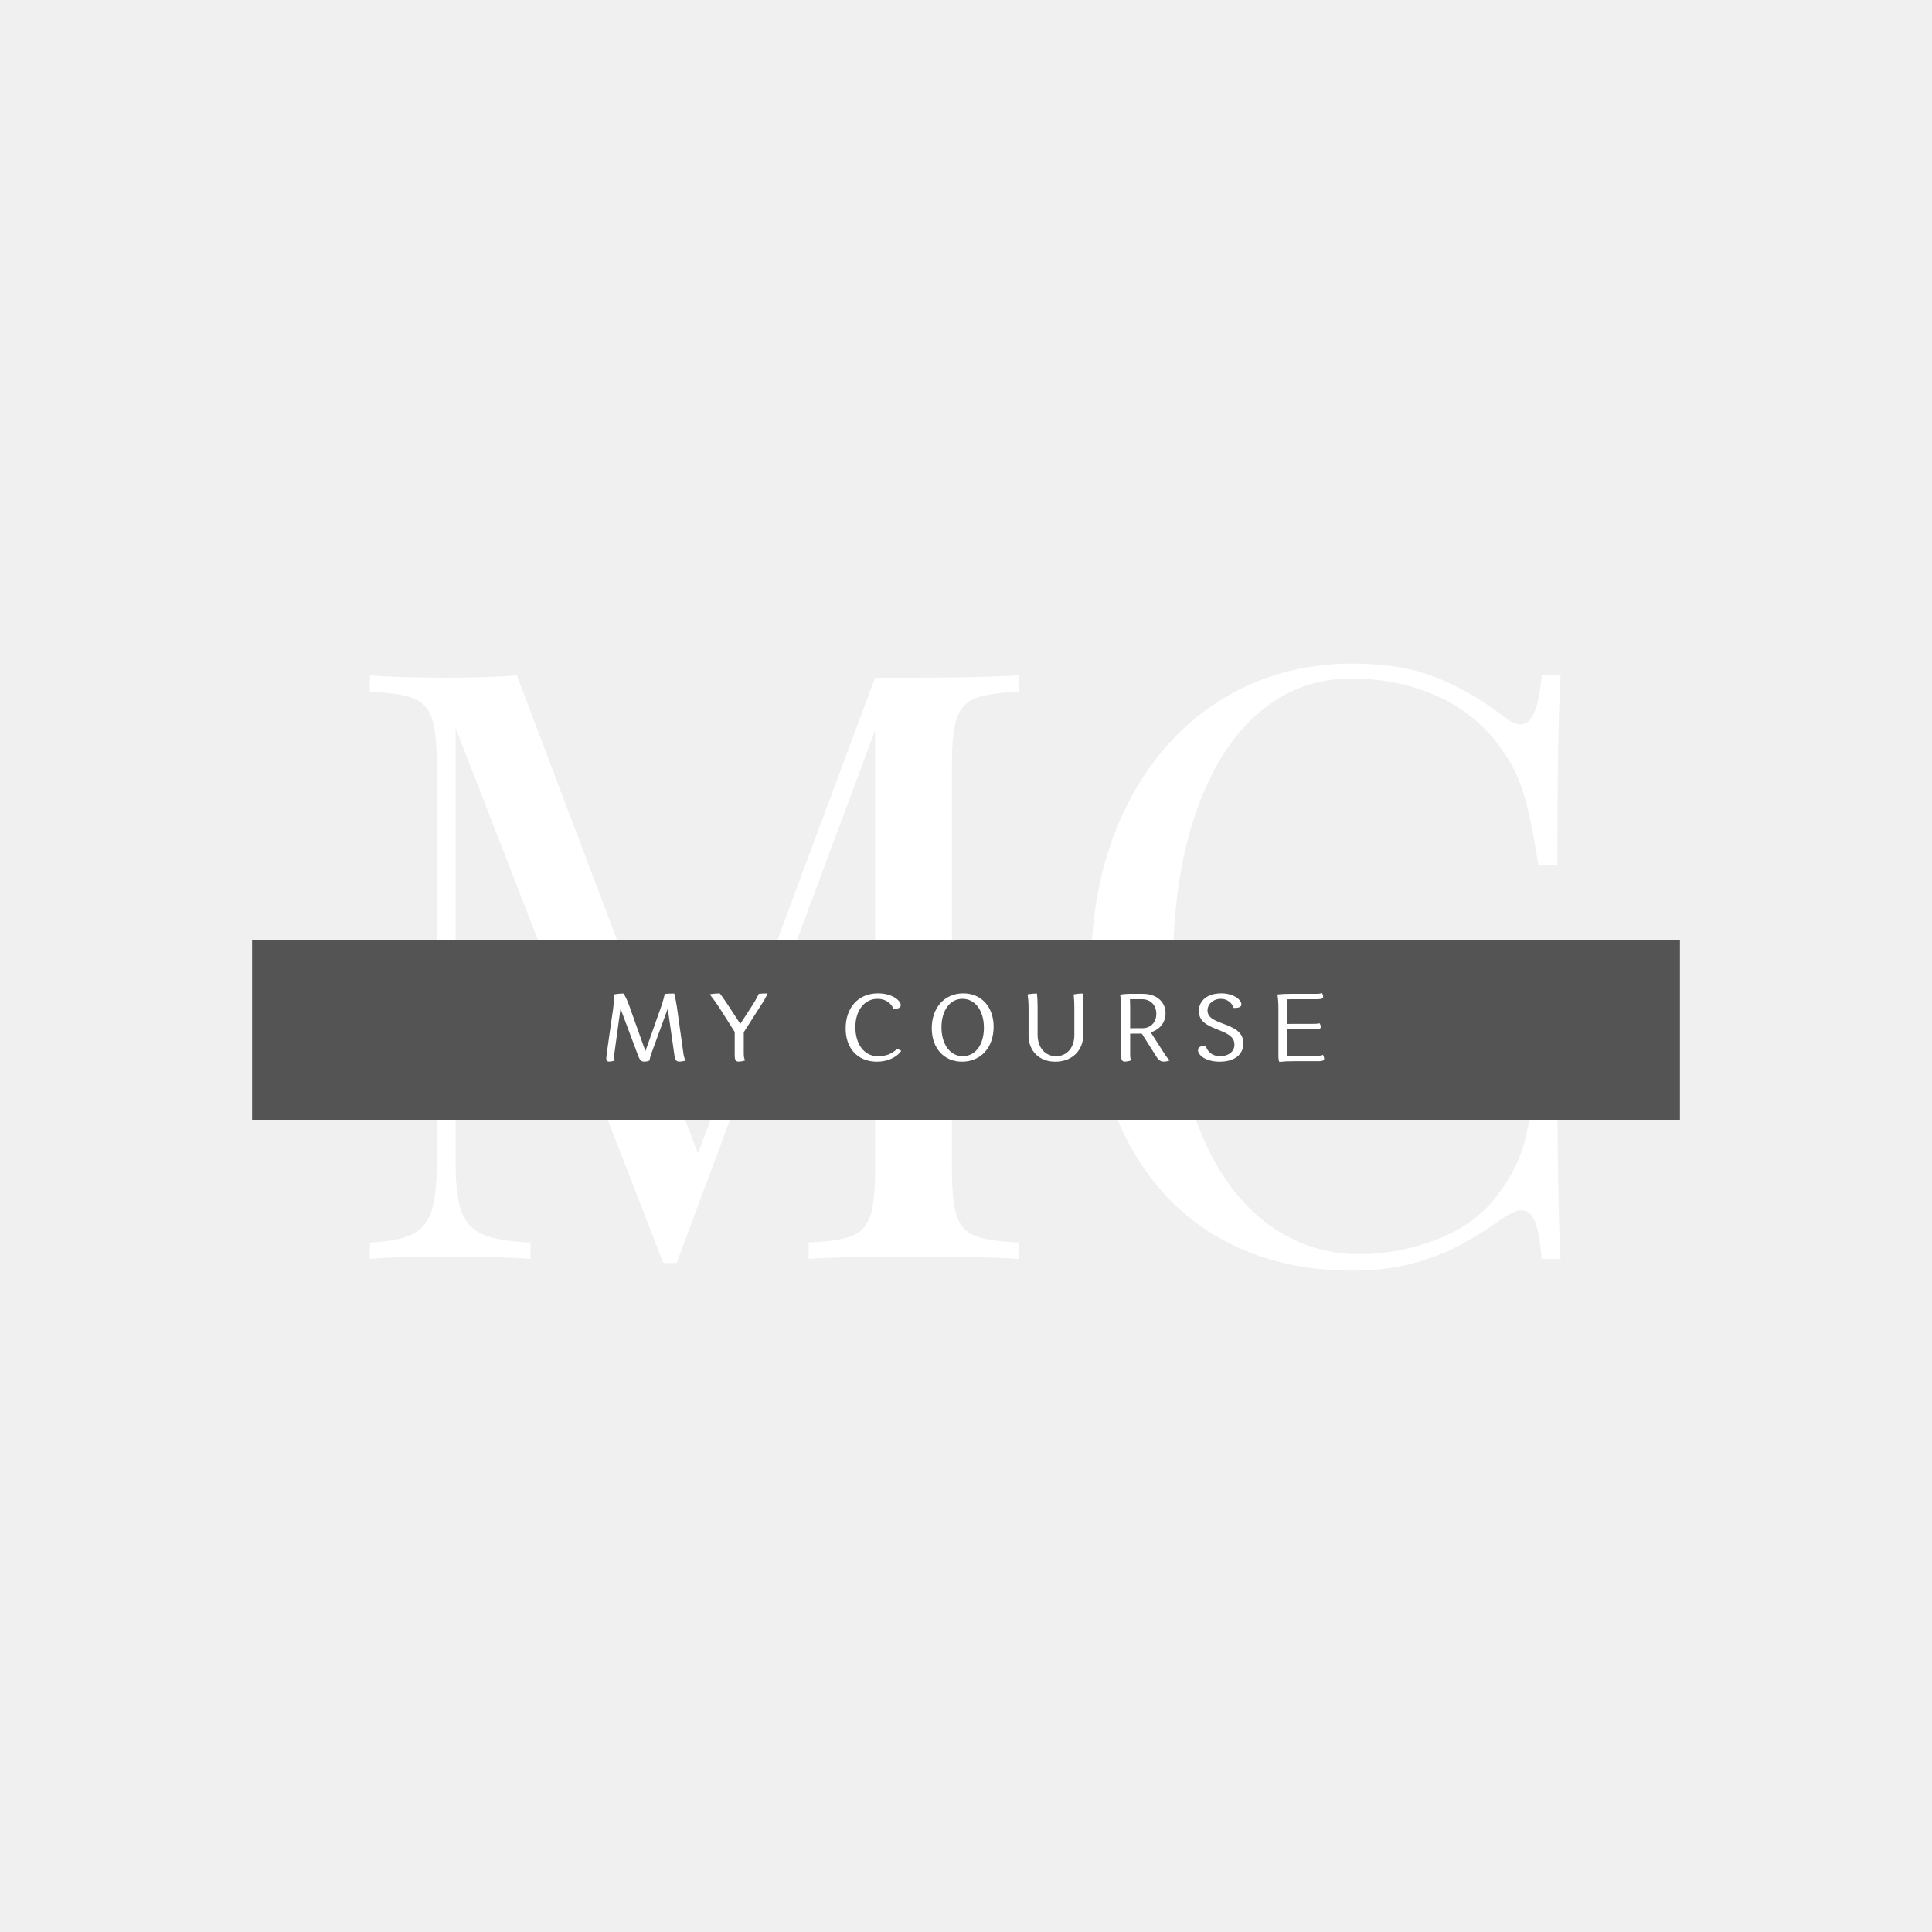
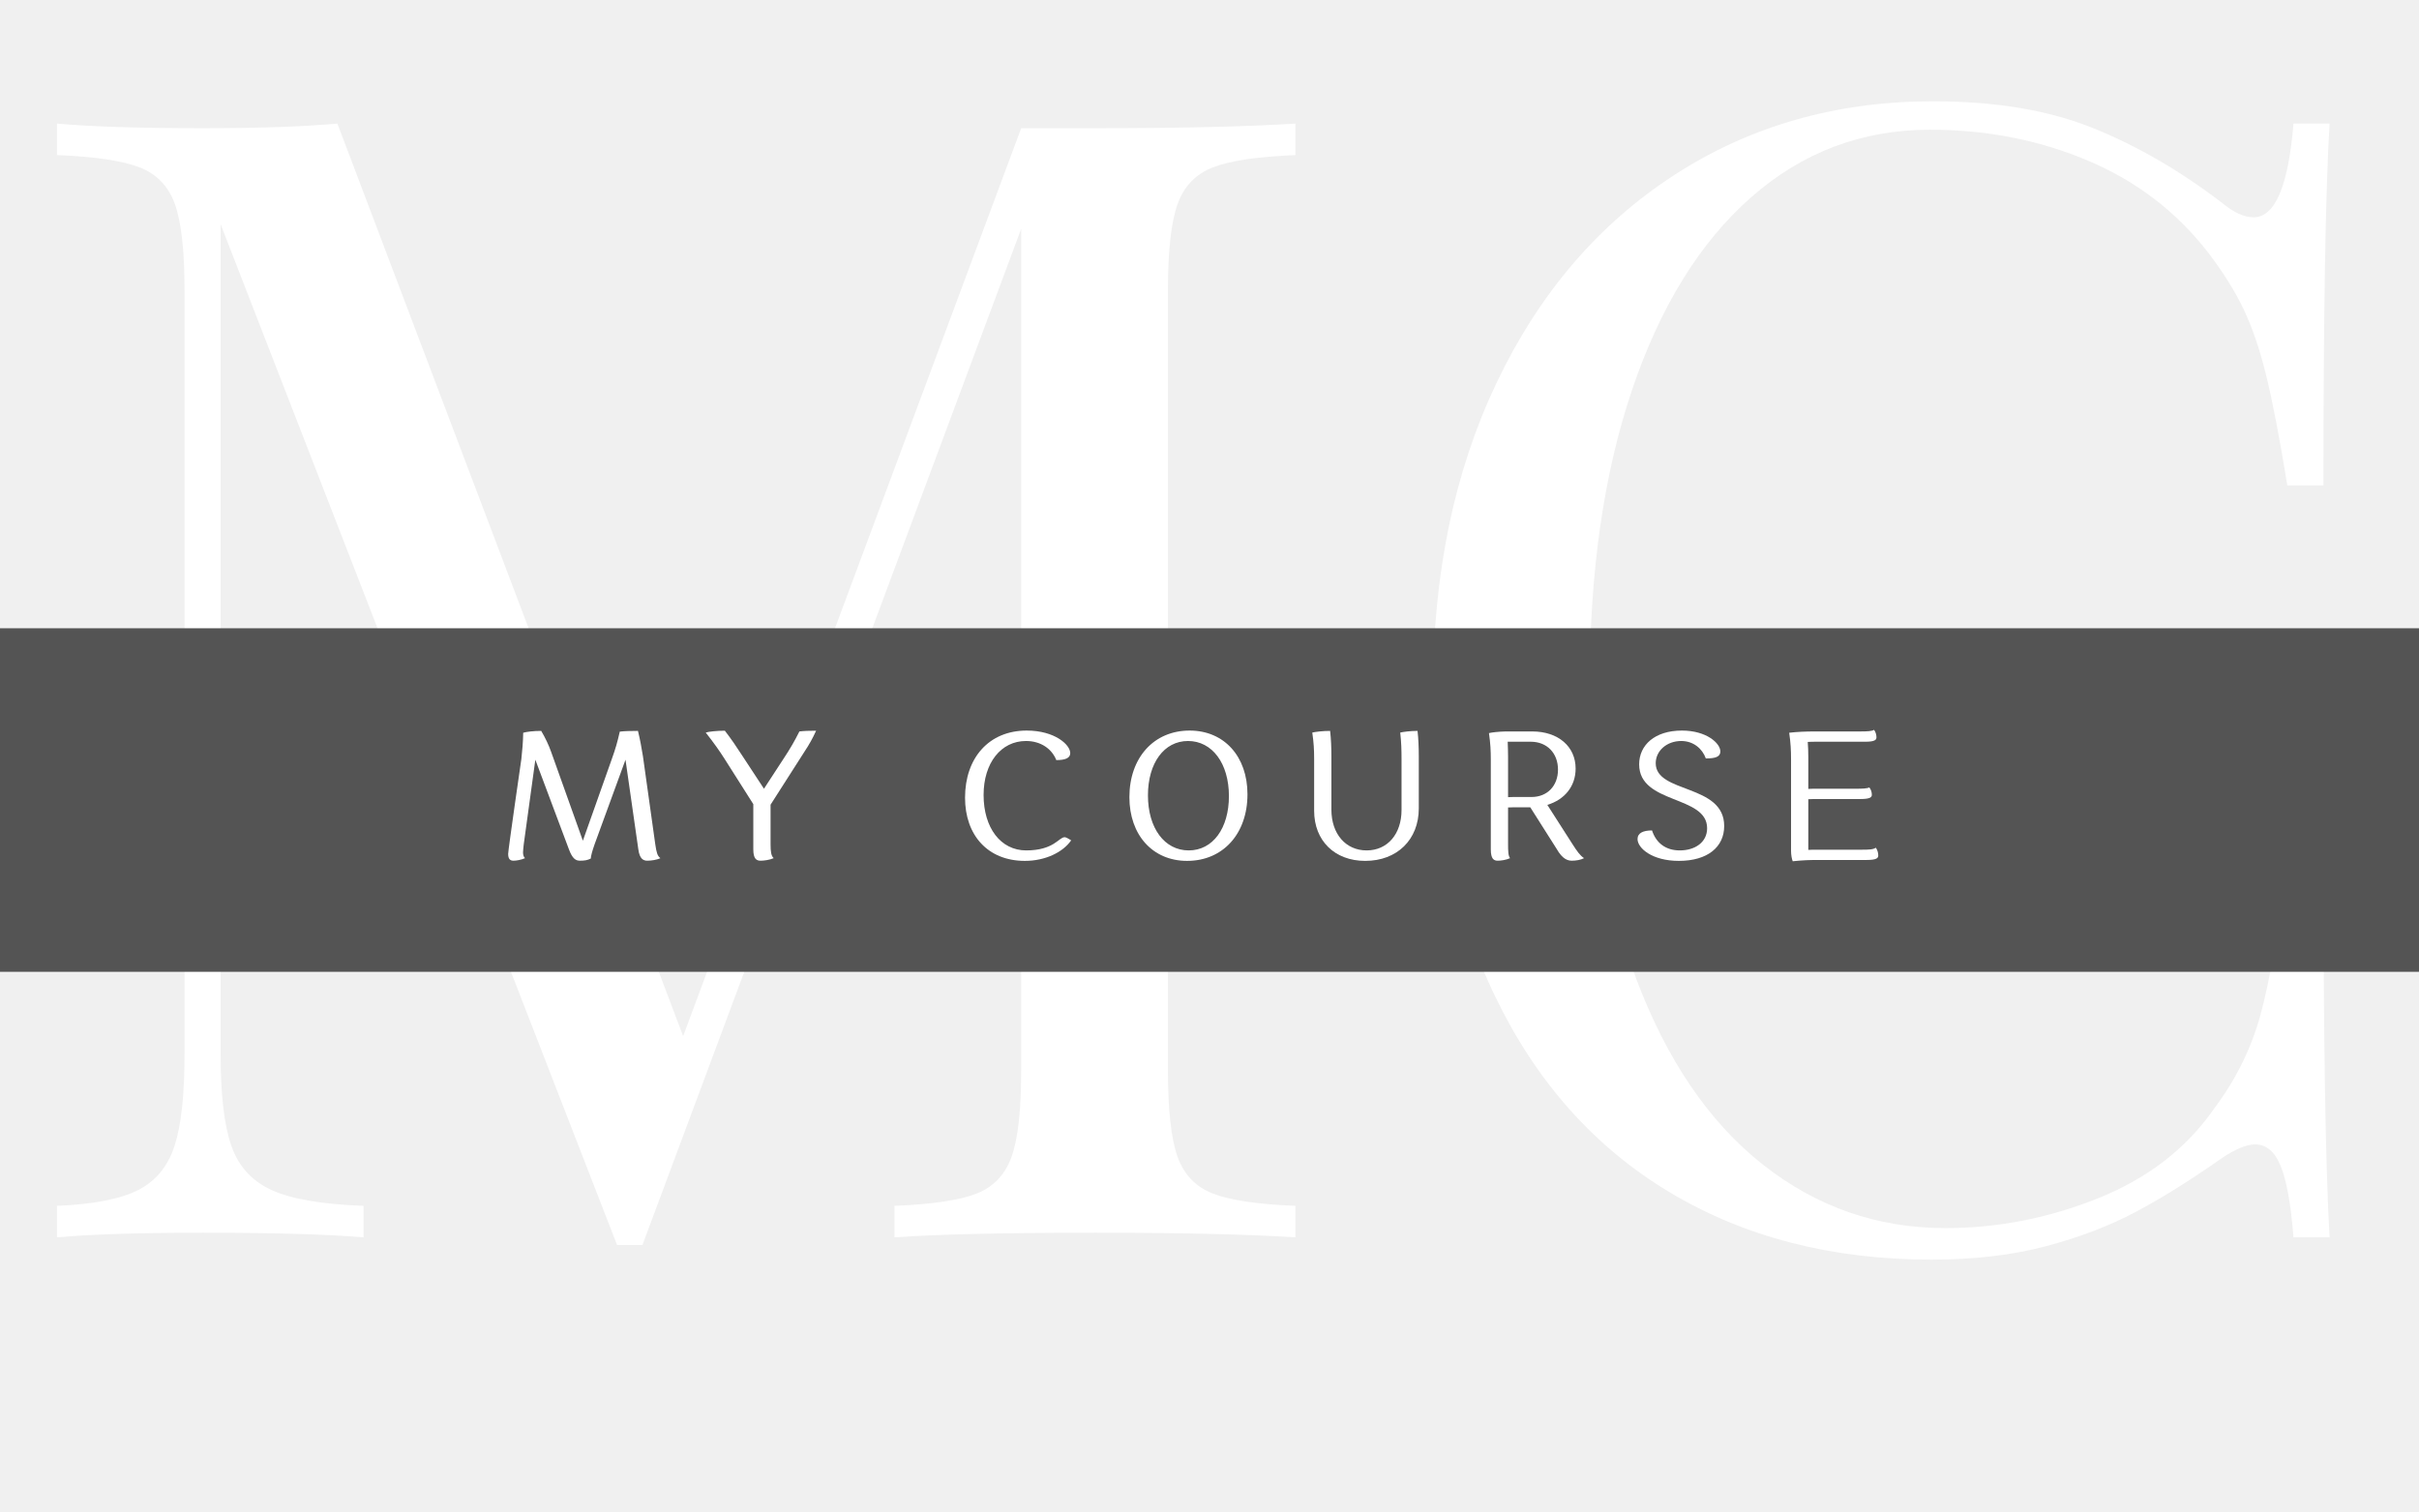
- <svg xmlns="http://www.w3.org/2000/svg" version="1.1" width="120" height="120" viewBox="0 0 500 500" xml:space="preserve">
+ <svg xmlns="http://www.w3.org/2000/svg" version="1.1" width="160" height="100" viewBox="88 168 328 185" xml:space="preserve">
  <defs>
</defs>
  <g transform="matrix(0.5 0 0 0.5 252.25 258.7927)" style="">
    <path fill="#ffffff" opacity="1" d="M22.81-159.52Q7.40-158.90 0.42-156.19Q-6.56-153.48-9.17-146.19Q-11.77-138.89-11.77-122.85L-11.77-122.85L-11.77 88.83Q-11.77 104.87-9.17 112.17Q-6.56 119.46 0.42 122.17Q7.40 124.88 22.81 125.50L22.81 125.50L22.81 134.04Q2.81 132.79-31.36 132.79L-31.36 132.79Q-68.03 132.79-85.94 134.04L-85.94 134.04L-85.94 125.50Q-70.53 124.88-63.65 122.17Q-56.78 119.46-54.17 112.17Q-51.57 104.87-51.57 88.83L-51.57 88.83L-51.57-139.52L-154.28 136.13L-161.16 136.13L-268.67-140.77L-268.67 84.46Q-268.67 100.92-265.75 109.25Q-262.83 117.58-254.81 121.23Q-246.79 124.88-229.91 125.50L-229.91 125.50L-229.91 134.04Q-245.12 132.79-273.46 132.79L-273.46 132.79Q-298.88 132.79-313.05 134.04L-313.05 134.04L-313.05 125.50Q-298.25 124.88-291.06 121.23Q-283.88 117.58-281.17 109.25Q-278.46 100.92-278.46 84.46L-278.46 84.46L-278.46-122.85Q-278.46-138.89-281.06-146.19Q-283.67-153.48-290.65-156.19Q-297.63-158.90-313.05-159.52L-313.05-159.52L-313.05-168.06Q-299.09-166.81-273.46-166.81L-273.46-166.81Q-250.96-166.81-237.00-168.06L-237.00-168.06L-143.24 79.46L-51.57-166.81L-31.36-166.81Q2.81-166.81 22.81-168.06L22.81-168.06L22.81-159.52Z" />
    <path fill="#ffffff" opacity="1" d="M293.46 134.04Q292.42 120.71 290.02 114.77Q287.63 108.83 283.04 108.83L283.04 108.83Q279.71 108.83 274.29 112.38L274.29 112.38Q261.58 121.33 250.85 127.06Q240.12 132.79 226.37 136.44Q212.62 140.09 195.33 140.09L195.33 140.09Q154.70 140.09 124.18 121.75Q93.65 103.42 76.88 68.52Q60.11 33.62 60.11-14.51L60.11-14.51Q60.11-61.60 77.40-97.85Q94.69-134.10 125.53-154.10Q156.37-174.11 195.74-174.11L195.74-174.11Q221.16-174.11 239.19-166.81Q257.21-159.52 274.29-146.40L274.29-146.40Q278.88-142.64 282.63-142.64L282.63-142.64Q291.38-142.64 293.46-168.06L293.46-168.06L303.25-168.06Q301.59-140.35 301.59-69.93L301.59-69.93L291.79-69.93Q288.67-89.10 286.06-99.72Q283.46-110.35 279.92-117.75Q276.38-125.14 270.33-133.06L270.33-133.06Q257.42-149.73 237.62-158.06Q217.83-166.40 194.91-166.40L194.91-166.40Q167.20-166.40 146.37-148.06Q125.53-129.73 114.07-95.77Q102.61-61.81 102.61-16.18L102.61-16.18Q102.61 30.29 115.11 63.62Q127.61 96.96 149.49 114.25Q171.37 131.54 199.08 131.54L199.08 131.54Q220.33 131.54 240.54 123.42Q260.75 115.29 272.00 99.04L272.00 99.04Q280.75 87.37 284.50 73.73Q288.25 60.08 291.79 31.54L291.79 31.54L301.59 31.54Q301.59 105.08 303.25 134.04L303.25 134.04L293.46 134.04Z" />
  </g>
  <g transform="matrix(0.4695431 0 0 0.05920334 250 266.5051)">
    <rect style="stroke: none; stroke-width: 1; stroke-dasharray: none; stroke-linecap: butt; stroke-dashoffset: 0; stroke-linejoin: miter; stroke-miterlimit: 4; fill: rgb(84,84,84); fill-rule: evenodd; opacity: 1;" x="-393.5" y="-393.5" rx="0" ry="0" width="787" height="787" />
  </g>
  <g transform="matrix(0.5 0 0 0.5 249.7535 266.8127)" style="">
    <path fill="#ffffff" opacity="1" d="M-150.40 12.76C-150.05 15.40-149.00 15.84-147.96 15.84C-146.96 15.84-145.42 15.64-144.42 15.15C-145.22 14.55-145.47 13.70-145.81 11.36L-149.15-12.49C-149.50-14.63-149.90-16.93-150.50-19.37C-152.49-19.37-154.28-19.32-155.43-19.17C-156.07-16.33-156.62-14.44-157.57-11.80L-165.44 10.42L-174.05-13.69C-174.70-15.53-175.64-17.52-176.74-19.37C-178.93-19.37-180.72-19.12-181.62-18.87C-181.67-16.23-181.87-14.09-182.12-11.75C-182.12-11.75-185.70 12.91-185.70 14.00C-185.70 15.49-185.06 15.84-184.26 15.84C-183.51 15.84-182.22 15.64-181.12 15.15C-181.52 14.85-181.67 14.20-181.67 13.60C-181.67 13.15-181.57 12.36-181.47 11.36L-178.33-11.55L-169.22 12.76C-168.27 15.30-167.38 15.84-166.23 15.84C-165.14 15.84-164.19 15.74-163.29 15.25C-163.29 14.65-162.90 13.20-162.25 11.36L-153.88-11.55Z" />
    <path fill="#ffffff" opacity="1" d="M-119.22 12.76C-119.22 15.40-118.32 15.84-117.23 15.84C-116.33 15.84-114.79 15.64-113.69 15.15C-114.39 14.55-114.54 13.35-114.54 11.36L-114.54 0.65L-105.28-13.84C-104.08-15.63-103.04-17.52-102.19-19.42C-103.98-19.42-105.48-19.37-106.72-19.22C-108.12-16.43-109.21-14.58-111.00-11.85L-116.33-3.68L-122.11-12.49C-123.65-14.88-125.30-17.32-126.94-19.42C-129.18-19.42-131.32-19.17-132.12-18.92C-129.93-16.13-128.38-13.94-126.99-11.75L-119.22 0.50Z" />
    <path fill="#ffffff" opacity="1" d="" />
    <path fill="#ffffff" opacity="1" d="M-56.77-1.99C-56.77-10.70-52.04-16.63-45.27-16.63C-41.23-16.63-38.25-14.48-37.05-11.45C-34.71-11.45-33.27-11.95-33.27-13.34C-33.27-15.63-37.50-19.46-45.07-19.46C-55.33-19.46-61.80-12.04-61.80-1.24C-61.80 8.92-55.63 15.89-45.57 15.89C-40.04 15.89-35.26 13.55-33.02 10.32L-33.76 9.87C-34.11 9.67-34.51 9.47-34.81 9.47C-36.35 9.47-37.70 13.05-45.22 13.05C-52.14 13.05-56.77 6.93-56.77-1.99Z" />
    <path fill="#ffffff" opacity="1" d="M-17.23-1.39C-17.23 8.87-10.91 15.89-1.59 15.89C8.17 15.89 14.79 8.52 14.79-2.18C14.79-12.44 8.47-19.46-0.90-19.46C-10.61-19.46-17.23-12.09-17.23-1.39ZM-12.20-1.89C-12.20-10.65-7.82-16.63-1.34-16.63C5.23-16.63 9.76-10.55 9.76-1.69C9.76 7.08 5.38 13.05-1.15 13.05C-7.72 13.05-12.20 6.98-12.20-1.89Z" />
    <path fill="#ffffff" opacity="1" d="M32.87 2.30C32.87 10.42 38.45 15.89 46.71 15.89C55.38 15.89 61.25 10.12 61.25 1.65L61.25-12.49C61.25-14.83 61.15-17.27 60.91-19.37C59.01-19.37 57.07-19.12 56.22-18.92C56.52-16.08 56.57-14.24 56.57-11.75L56.57 2.10C56.57 8.62 52.74 13.05 47.11 13.05C41.43 13.05 37.55 8.57 37.55 2.00L37.55-12.49C37.55-14.83 37.45-17.27 37.20-19.37C35.21-19.37 33.22-19.12 32.37-18.92C32.77-16.08 32.87-14.24 32.87-11.75Z" />
    <path fill="#ffffff" opacity="1" d="M80.78 12.76C80.78 15.40 81.62 15.84 82.67 15.84C83.51 15.84 84.96 15.64 86.00 15.15C85.51 14.55 85.46 13.35 85.46 11.36L85.46 1.40C86.40 1.35 87.35 1.35 88.40 1.35L91.48 1.35L98.65 12.66C100.25 15.44 101.64 15.84 102.79 15.84C103.83 15.84 105.18 15.64 106.07 15.15C105.03 14.50 104.13 13.25 102.84 11.21L96.11 0.70C100.85-0.74 103.78-4.38 103.78-9.16C103.78-15.13 99.05-19.22 92.03-19.22L84.76-19.22C82.87-19.17 81.07-18.97 80.28-18.77C80.68-15.93 80.78-14.09 80.78-11.60ZM85.36-16.43L91.63-16.43C96.01-16.43 99.00-13.34 99.00-8.86C99.00-4.48 96.11-1.44 91.83-1.44L87.65-1.44C86.90-1.44 86.15-1.44 85.46-1.39L85.46-12.34C85.46-13.69 85.41-15.08 85.36-16.43Z" />
    <path fill="#ffffff" opacity="1" d="M124.50 7.63C122.11 7.63 120.57 8.32 120.57 9.97C120.57 12.41 124.50 15.89 131.77 15.89C139.59 15.89 144.07 12.11 144.07 6.43C144.07-5.07 125.50-2.33 125.50-10.60C125.50-13.94 128.48-16.63 132.42-16.63C135.75-16.63 138.15-14.53 139.09-11.90C141.58-11.90 143.03-12.29 143.03-13.79C143.03-16.03 139.24-19.46 132.62-19.46C125.20-19.46 121.01-15.48 121.01-10.30C121.01 0.60 139.44-1.99 139.44 7.03C139.44 10.86 136.15 13.05 132.02 13.05C128.19 13.05 125.60 11.01 124.50 7.63Z" />
    <path fill="#ffffff" opacity="1" d="M181.02-0.89C183.66-0.89 184.11-1.39 184.11-2.03C184.11-2.58 183.96-3.43 183.41-4.03C182.82-3.73 181.62-3.68 179.63-3.68L169.07-3.68C168.32-3.68 167.58-3.68 166.88-3.63L166.88-12.34C166.88-13.74 166.83-15.08 166.73-16.38C167.58-16.43 168.42-16.43 169.37-16.43L182.32-16.43C184.91-16.43 185.36-16.93 185.36-17.62C185.36-18.17 185.21-19.02 184.71-19.66C184.11-19.27 182.87-19.22 180.87-19.22L168.62-19.22C166.28-19.22 163.79-19.12 161.70-18.87C162.10-16.08 162.20-14.14 162.20-11.65L162.20 13.20C162.20 14.25 162.40 15.35 162.65 15.99C165.49 15.69 167.33 15.64 169.82 15.64L182.77 15.64C185.41 15.64 185.85 15.10 185.85 14.45C185.85 13.85 185.70 12.95 185.16 12.31C184.56 12.81 183.36 12.86 181.37 12.86L169.07 12.86C168.32 12.86 167.63 12.86 166.88 12.91L166.88-0.84C167.83-0.89 168.77-0.89 169.82-0.89Z" />
  </g>
</svg>
